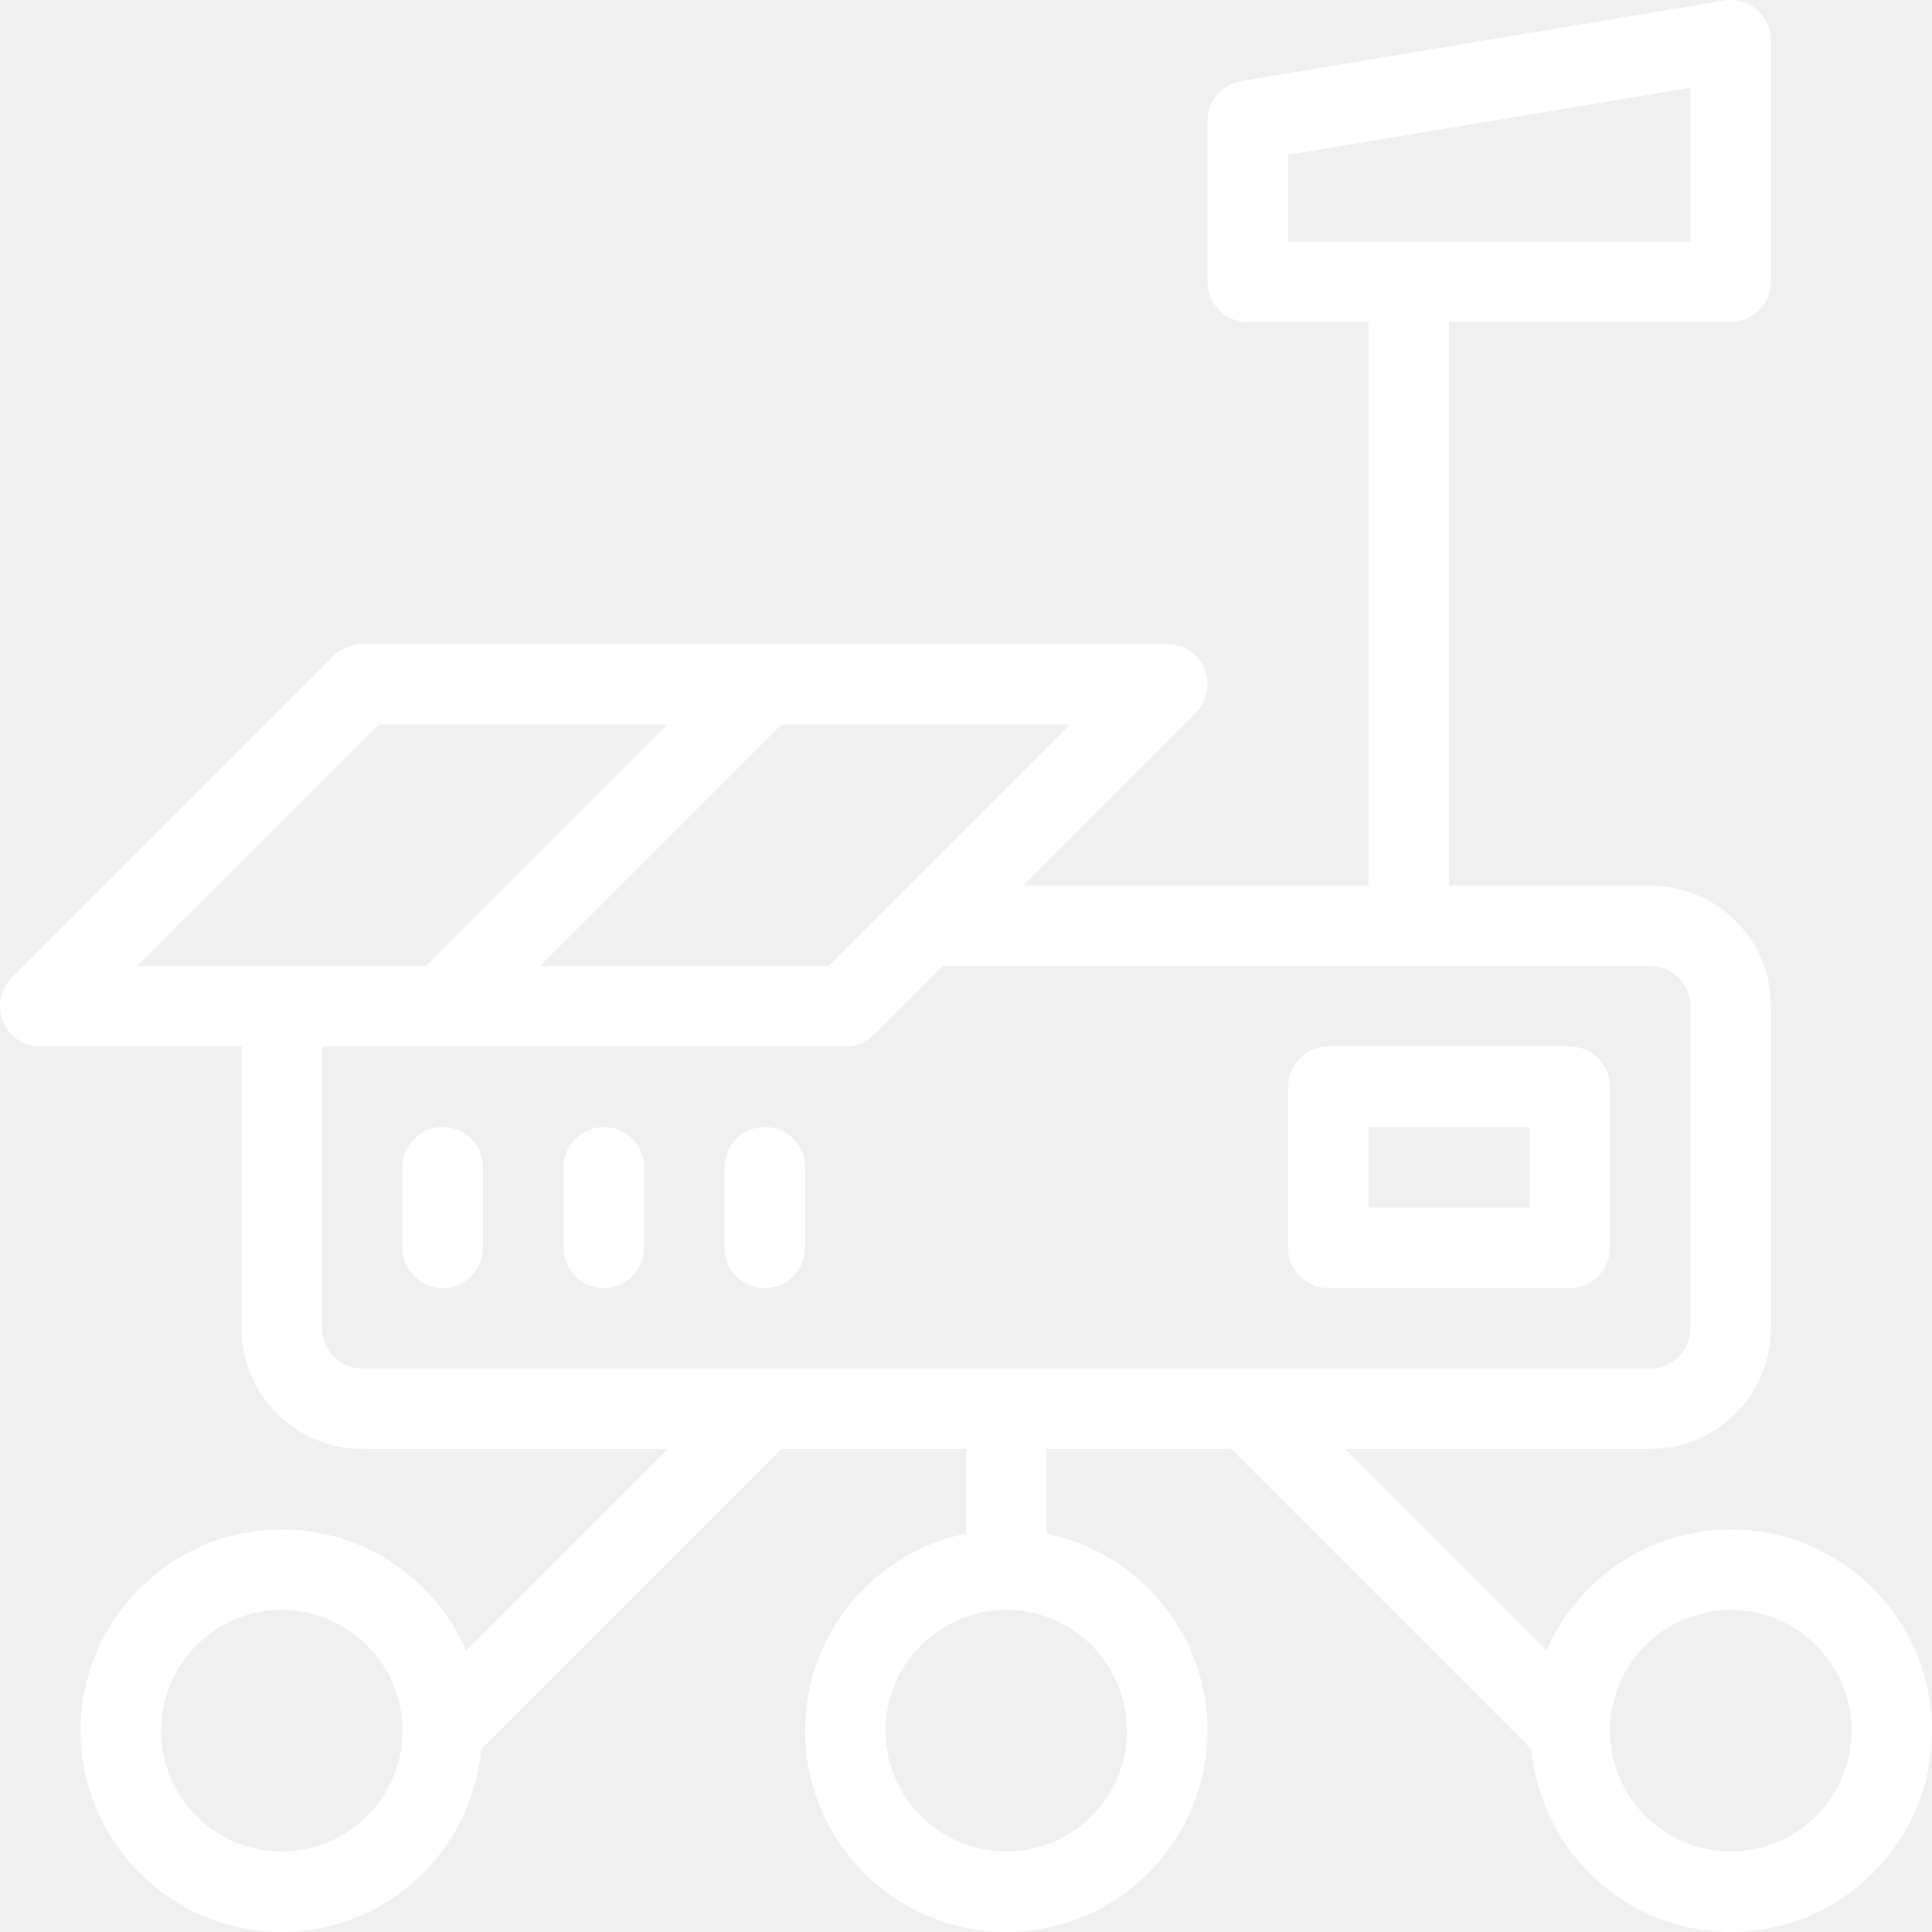
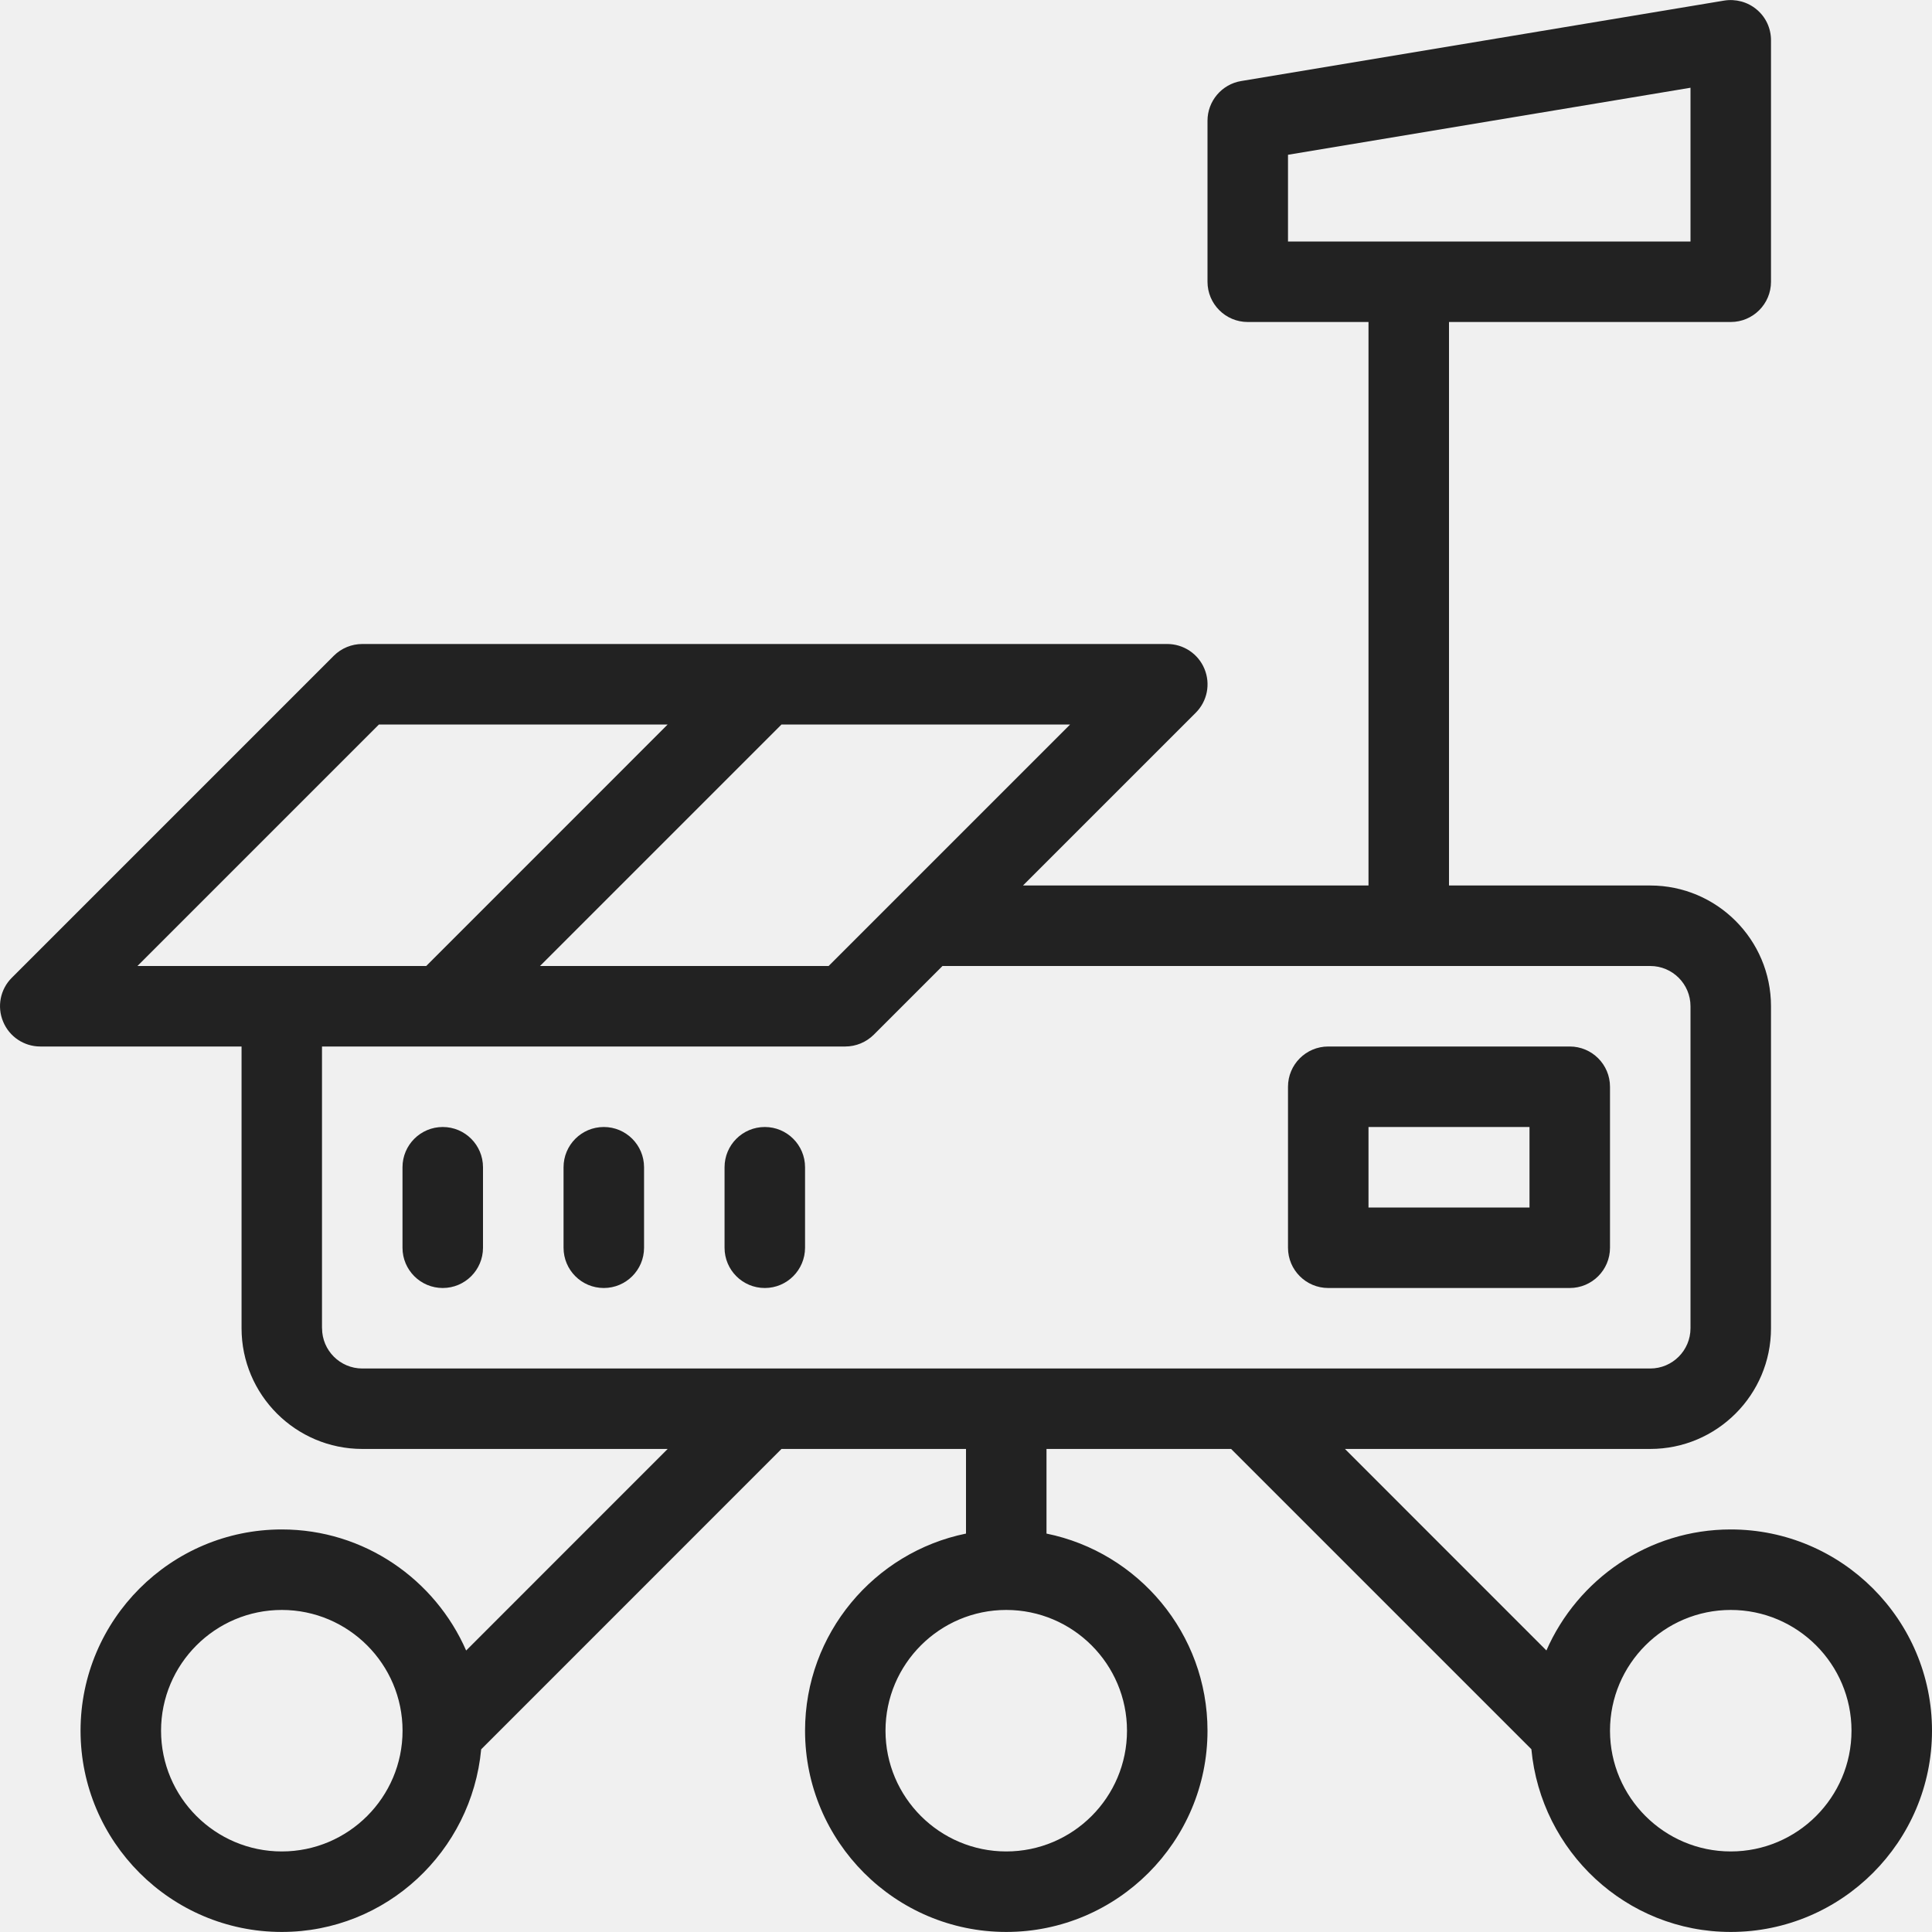
<svg xmlns="http://www.w3.org/2000/svg" width="36" height="36" viewBox="0 0 36 36" fill="none">
-   <path d="M0.22 18.219L6.22 12.219C6.361 12.079 6.551 12 6.751 12H21.75C22.053 12 22.328 12.183 22.443 12.463C22.56 12.744 22.496 13.066 22.281 13.281L19.062 16.5H25.5V6H23.25C22.836 6 22.5 5.664 22.5 5.25V2.25C22.5 1.884 22.766 1.57 23.127 1.51L32.127 0.011C32.342 -0.024 32.567 0.036 32.734 0.178C32.904 0.319 33 0.529 33 0.75V5.25C33 5.664 32.664 6 32.25 6H27V16.5H30.75C31.991 16.5 33 17.509 33 18.75V24.75C33 25.99 31.991 26.999 30.75 26.999H25.061L28.815 30.754C29.396 29.429 30.716 28.499 32.25 28.499C34.317 28.499 36 30.182 36 32.249C36 34.316 34.317 35.999 32.25 35.999C30.302 35.999 28.713 34.498 28.535 32.594L22.94 26.999H19.5V28.576C21.21 28.924 22.5 30.439 22.5 32.249C22.5 34.316 20.817 35.999 18.75 35.999C16.683 35.999 15.001 34.316 15.001 32.249C15.001 30.439 16.292 28.924 18 28.576V26.999H14.562L8.966 32.596C8.788 34.498 7.199 35.999 5.251 35.999C3.184 35.999 1.501 34.316 1.501 32.249C1.501 30.182 3.184 28.499 5.251 28.499C6.787 28.499 8.107 29.431 8.686 30.755L12.441 26.999H6.751C5.51 26.999 4.501 25.99 4.501 24.75V19.5H0.751C0.448 19.5 0.173 19.317 0.058 19.036C-0.059 18.756 0.005 18.433 0.22 18.219ZM30 32.251C30.002 33.49 31.011 34.499 32.25 34.499C33.491 34.499 34.5 33.49 34.5 32.249C34.5 31.009 33.491 29.999 32.25 29.999C31.01 29.999 30 31.009 30 32.249C30 32.249 30 32.249 30 32.251ZM5.251 29.999C4.01 29.999 3.001 31.009 3.001 32.249C3.001 33.49 4.01 34.499 5.251 34.499C6.491 34.499 7.501 33.49 7.501 32.249C7.501 31.009 6.491 29.999 5.251 29.999ZM19.94 13.5H14.562L10.062 18H15.44L19.94 13.5ZM31.5 4.5V1.635L24 2.884V4.5H31.5V4.5ZM16.5 32.249C16.5 33.49 17.51 34.499 18.75 34.499C19.991 34.499 21 33.49 21 32.249C21 31.009 19.991 29.999 18.75 29.999C17.51 29.999 16.5 31.009 16.5 32.249ZM6.001 24.75C6.001 25.163 6.337 25.5 6.751 25.5H30.75C31.164 25.5 31.5 25.163 31.5 24.75V18.75C31.5 18.336 31.164 18 30.75 18H17.562L16.281 19.281C16.14 19.42 15.95 19.5 15.75 19.5H6V24.75H6.001ZM7.942 18L12.441 13.5H7.061L2.561 18H7.942Z" fill="white" />
-   <path d="M11.251 24C10.836 24 10.501 23.664 10.501 23.25V21.75C10.501 21.336 10.836 21 11.251 21C11.665 21 12.001 21.336 12.001 21.75V23.25C12.001 23.664 11.665 24 11.251 24Z" fill="white" />
-   <path d="M24.75 19.5H29.25C29.664 19.5 30 19.836 30 20.25V23.25C30 23.664 29.664 24 29.25 24H24.75C24.336 24 24 23.664 24 23.25V20.25C24 19.836 24.336 19.5 24.75 19.5ZM25.5 22.5H28.5V21H25.5V22.5Z" fill="white" />
-   <path d="M8.25 24C7.836 24 7.5 23.664 7.5 23.25V21.75C7.5 21.336 7.836 21 8.25 21C8.664 21 9 21.336 9 21.75V23.25C9 23.664 8.664 24 8.25 24Z" fill="white" />
-   <path d="M14.251 24C13.836 24 13.501 23.664 13.501 23.25V21.75C13.501 21.336 13.836 21 14.251 21C14.665 21 15.001 21.336 15.001 21.75V23.25C15 23.664 14.665 24 14.251 24Z" fill="white" />
+   <path d="M0.22 18.219L6.22 12.219C6.361 12.079 6.551 12 6.751 12H21.75C22.053 12 22.328 12.183 22.443 12.463C22.56 12.744 22.496 13.066 22.281 13.281L19.062 16.5H25.5V6H23.25C22.836 6 22.5 5.664 22.5 5.25V2.25C22.5 1.884 22.766 1.57 23.127 1.51L32.127 0.011C32.342 -0.024 32.567 0.036 32.734 0.178C32.904 0.319 33 0.529 33 0.75V5.25C33 5.664 32.664 6 32.25 6H27V16.5H30.75C31.991 16.5 33 17.509 33 18.75V24.75C33 25.99 31.991 26.999 30.75 26.999H25.061L28.815 30.754C29.396 29.429 30.716 28.499 32.25 28.499C34.317 28.499 36 30.182 36 32.249C36 34.316 34.317 35.999 32.25 35.999C30.302 35.999 28.713 34.498 28.535 32.594L22.94 26.999H19.5V28.576C21.21 28.924 22.5 30.439 22.5 32.249C22.5 34.316 20.817 35.999 18.75 35.999C16.683 35.999 15.001 34.316 15.001 32.249C15.001 30.439 16.292 28.924 18 28.576V26.999H14.562L8.966 32.596C8.788 34.498 7.199 35.999 5.251 35.999C3.184 35.999 1.501 34.316 1.501 32.249C1.501 30.182 3.184 28.499 5.251 28.499C6.787 28.499 8.107 29.431 8.686 30.755L12.441 26.999H6.751C5.51 26.999 4.501 25.99 4.501 24.75V19.5H0.751C0.448 19.5 0.173 19.317 0.058 19.036C-0.059 18.756 0.005 18.433 0.22 18.219ZM30 32.251C30.002 33.49 31.011 34.499 32.25 34.499C33.491 34.499 34.5 33.49 34.5 32.249C34.5 31.009 33.491 29.999 32.25 29.999C31.01 29.999 30 31.009 30 32.249C30 32.249 30 32.249 30 32.251ZM5.251 29.999C4.01 29.999 3.001 31.009 3.001 32.249C3.001 33.49 4.01 34.499 5.251 34.499C6.491 34.499 7.501 33.49 7.501 32.249C7.501 31.009 6.491 29.999 5.251 29.999ZM19.94 13.5H14.562L10.062 18H15.44L19.94 13.5ZM31.5 4.5V1.635L24 2.884V4.5H31.5V4.5ZM16.5 32.249C16.5 33.49 17.51 34.499 18.75 34.499C19.991 34.499 21 33.49 21 32.249C21 31.009 19.991 29.999 18.75 29.999C17.51 29.999 16.5 31.009 16.5 32.249ZM6.001 24.75C6.001 25.163 6.337 25.5 6.751 25.5H30.75C31.164 25.5 31.5 25.163 31.5 24.75V18.75C31.5 18.336 31.164 18 30.75 18H17.562L16.281 19.281C16.14 19.42 15.95 19.5 15.75 19.5H6V24.75H6.001ZM7.942 18L12.441 13.5H7.061L2.561 18H7.942Z" fill="#222222" />
+   <path d="M11.251 24C10.836 24 10.501 23.664 10.501 23.25V21.75C10.501 21.336 10.836 21 11.251 21C11.665 21 12.001 21.336 12.001 21.75V23.25C12.001 23.664 11.665 24 11.251 24Z" fill="#222222" />
+   <path d="M24.75 19.5H29.25C29.664 19.5 30 19.836 30 20.25V23.25C30 23.664 29.664 24 29.25 24H24.75C24.336 24 24 23.664 24 23.25V20.25C24 19.836 24.336 19.5 24.75 19.5ZM25.5 22.5H28.5V21H25.5V22.5Z" fill="#222222" />
+   <path d="M8.25 24C7.836 24 7.5 23.664 7.5 23.25V21.75C7.5 21.336 7.836 21 8.25 21C8.664 21 9 21.336 9 21.75V23.25C9 23.664 8.664 24 8.25 24Z" fill="#222222" />
+   <path d="M14.251 24C13.836 24 13.501 23.664 13.501 23.25V21.75C13.501 21.336 13.836 21 14.251 21C14.665 21 15.001 21.336 15.001 21.75V23.25C15 23.664 14.665 24 14.251 24Z" fill="#222222" />
</svg>
